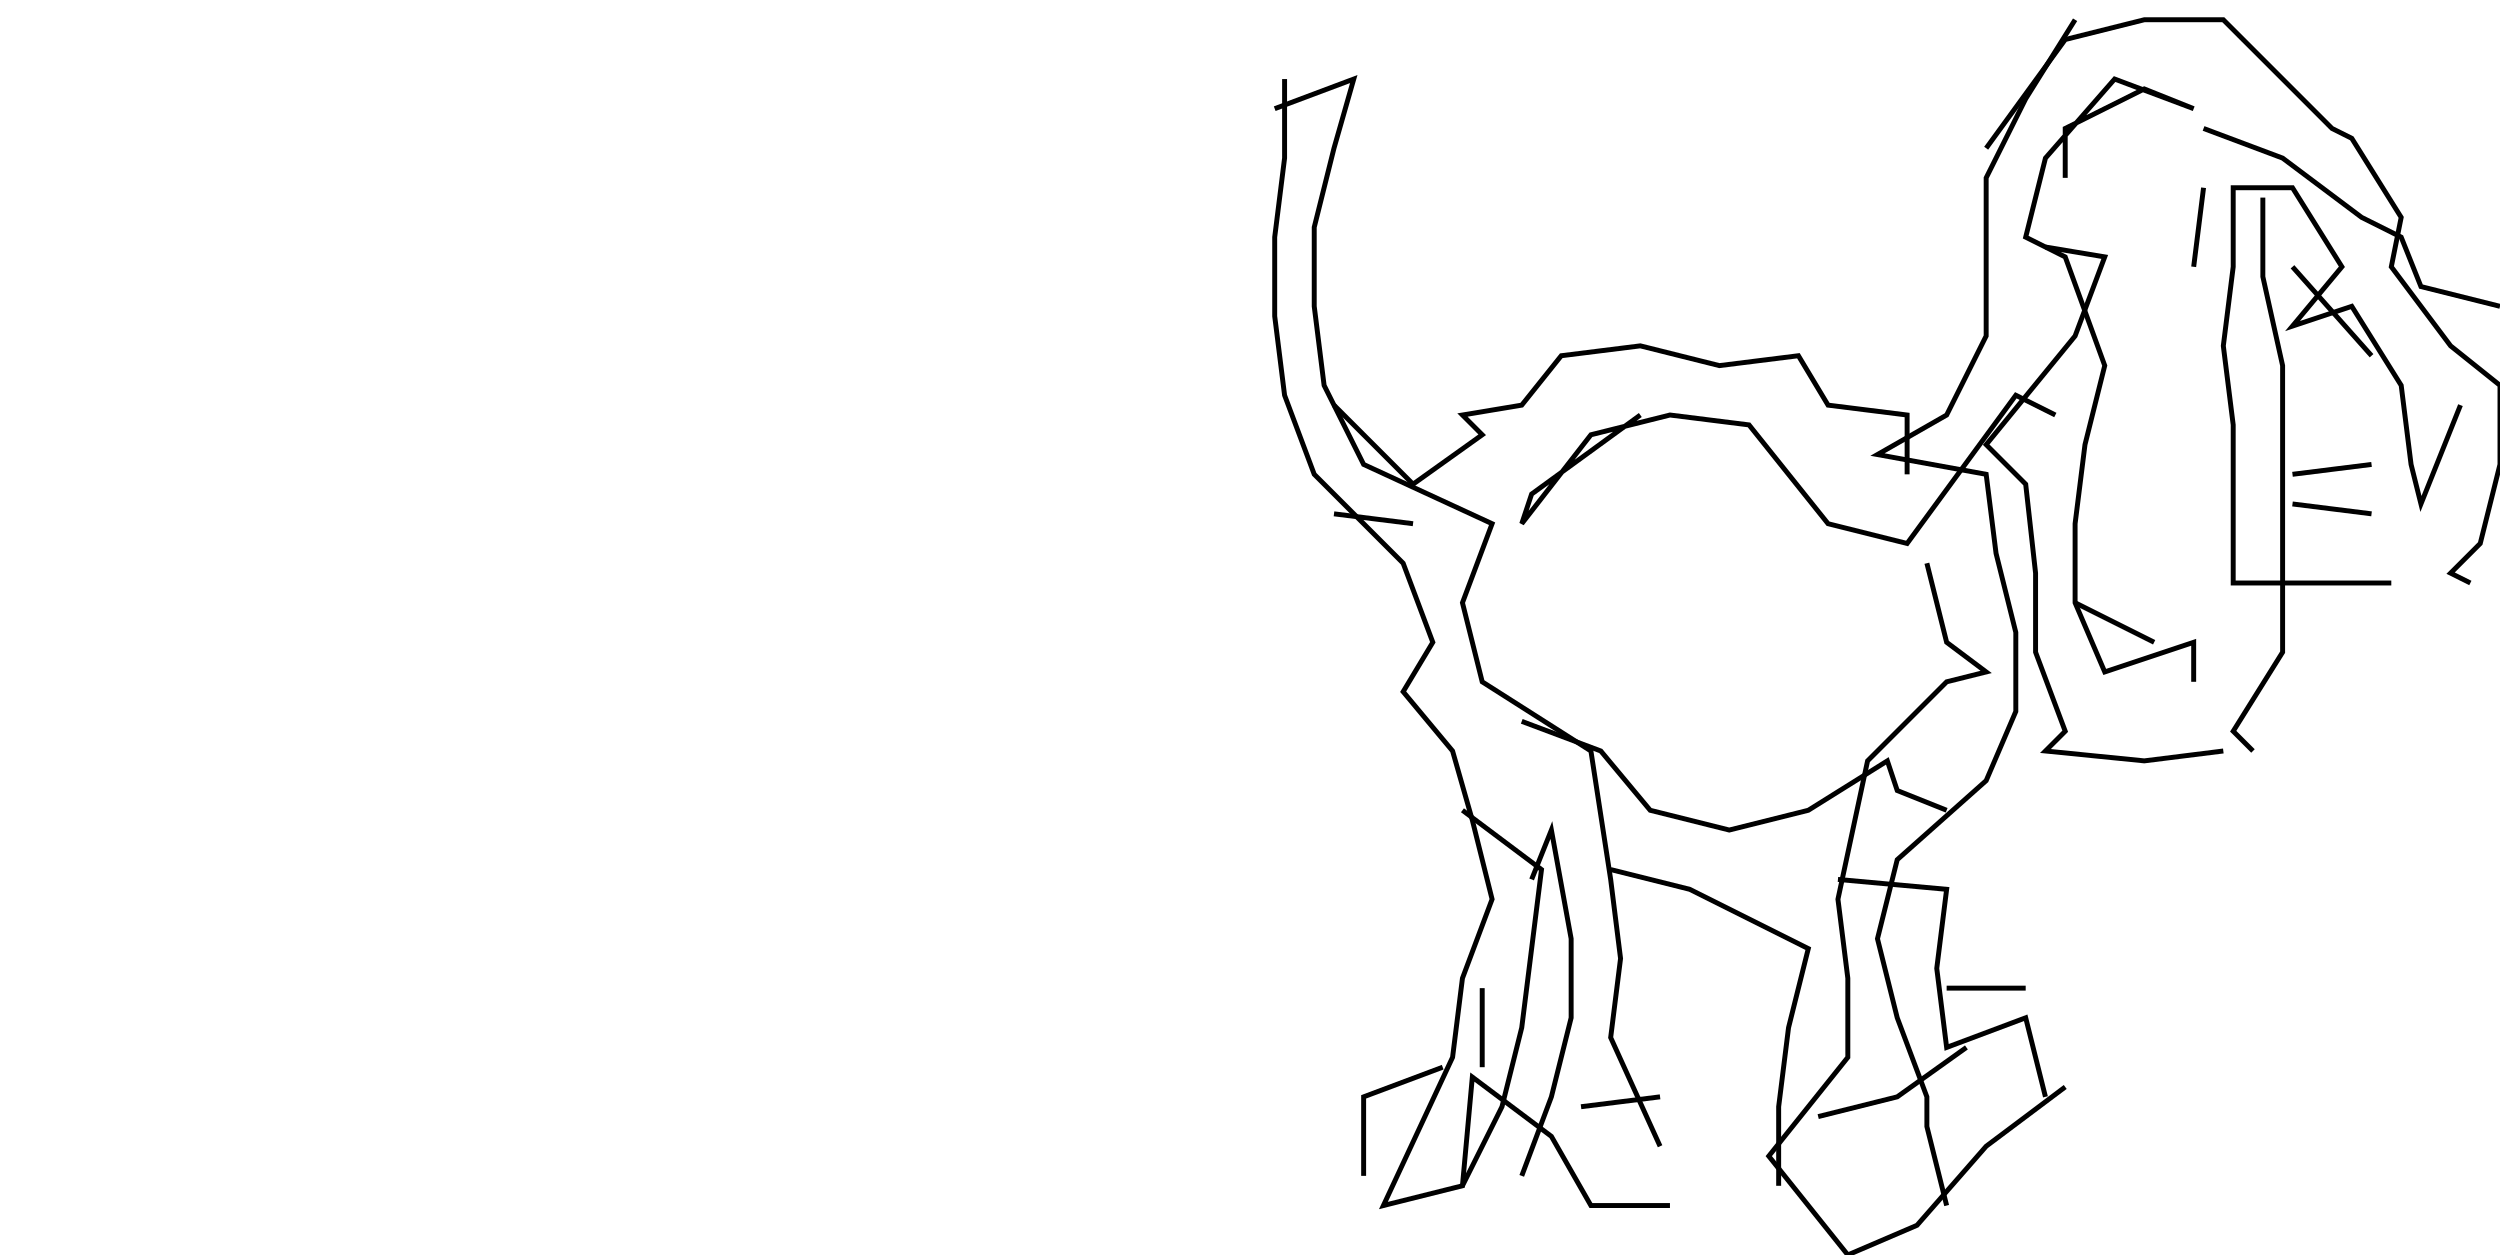
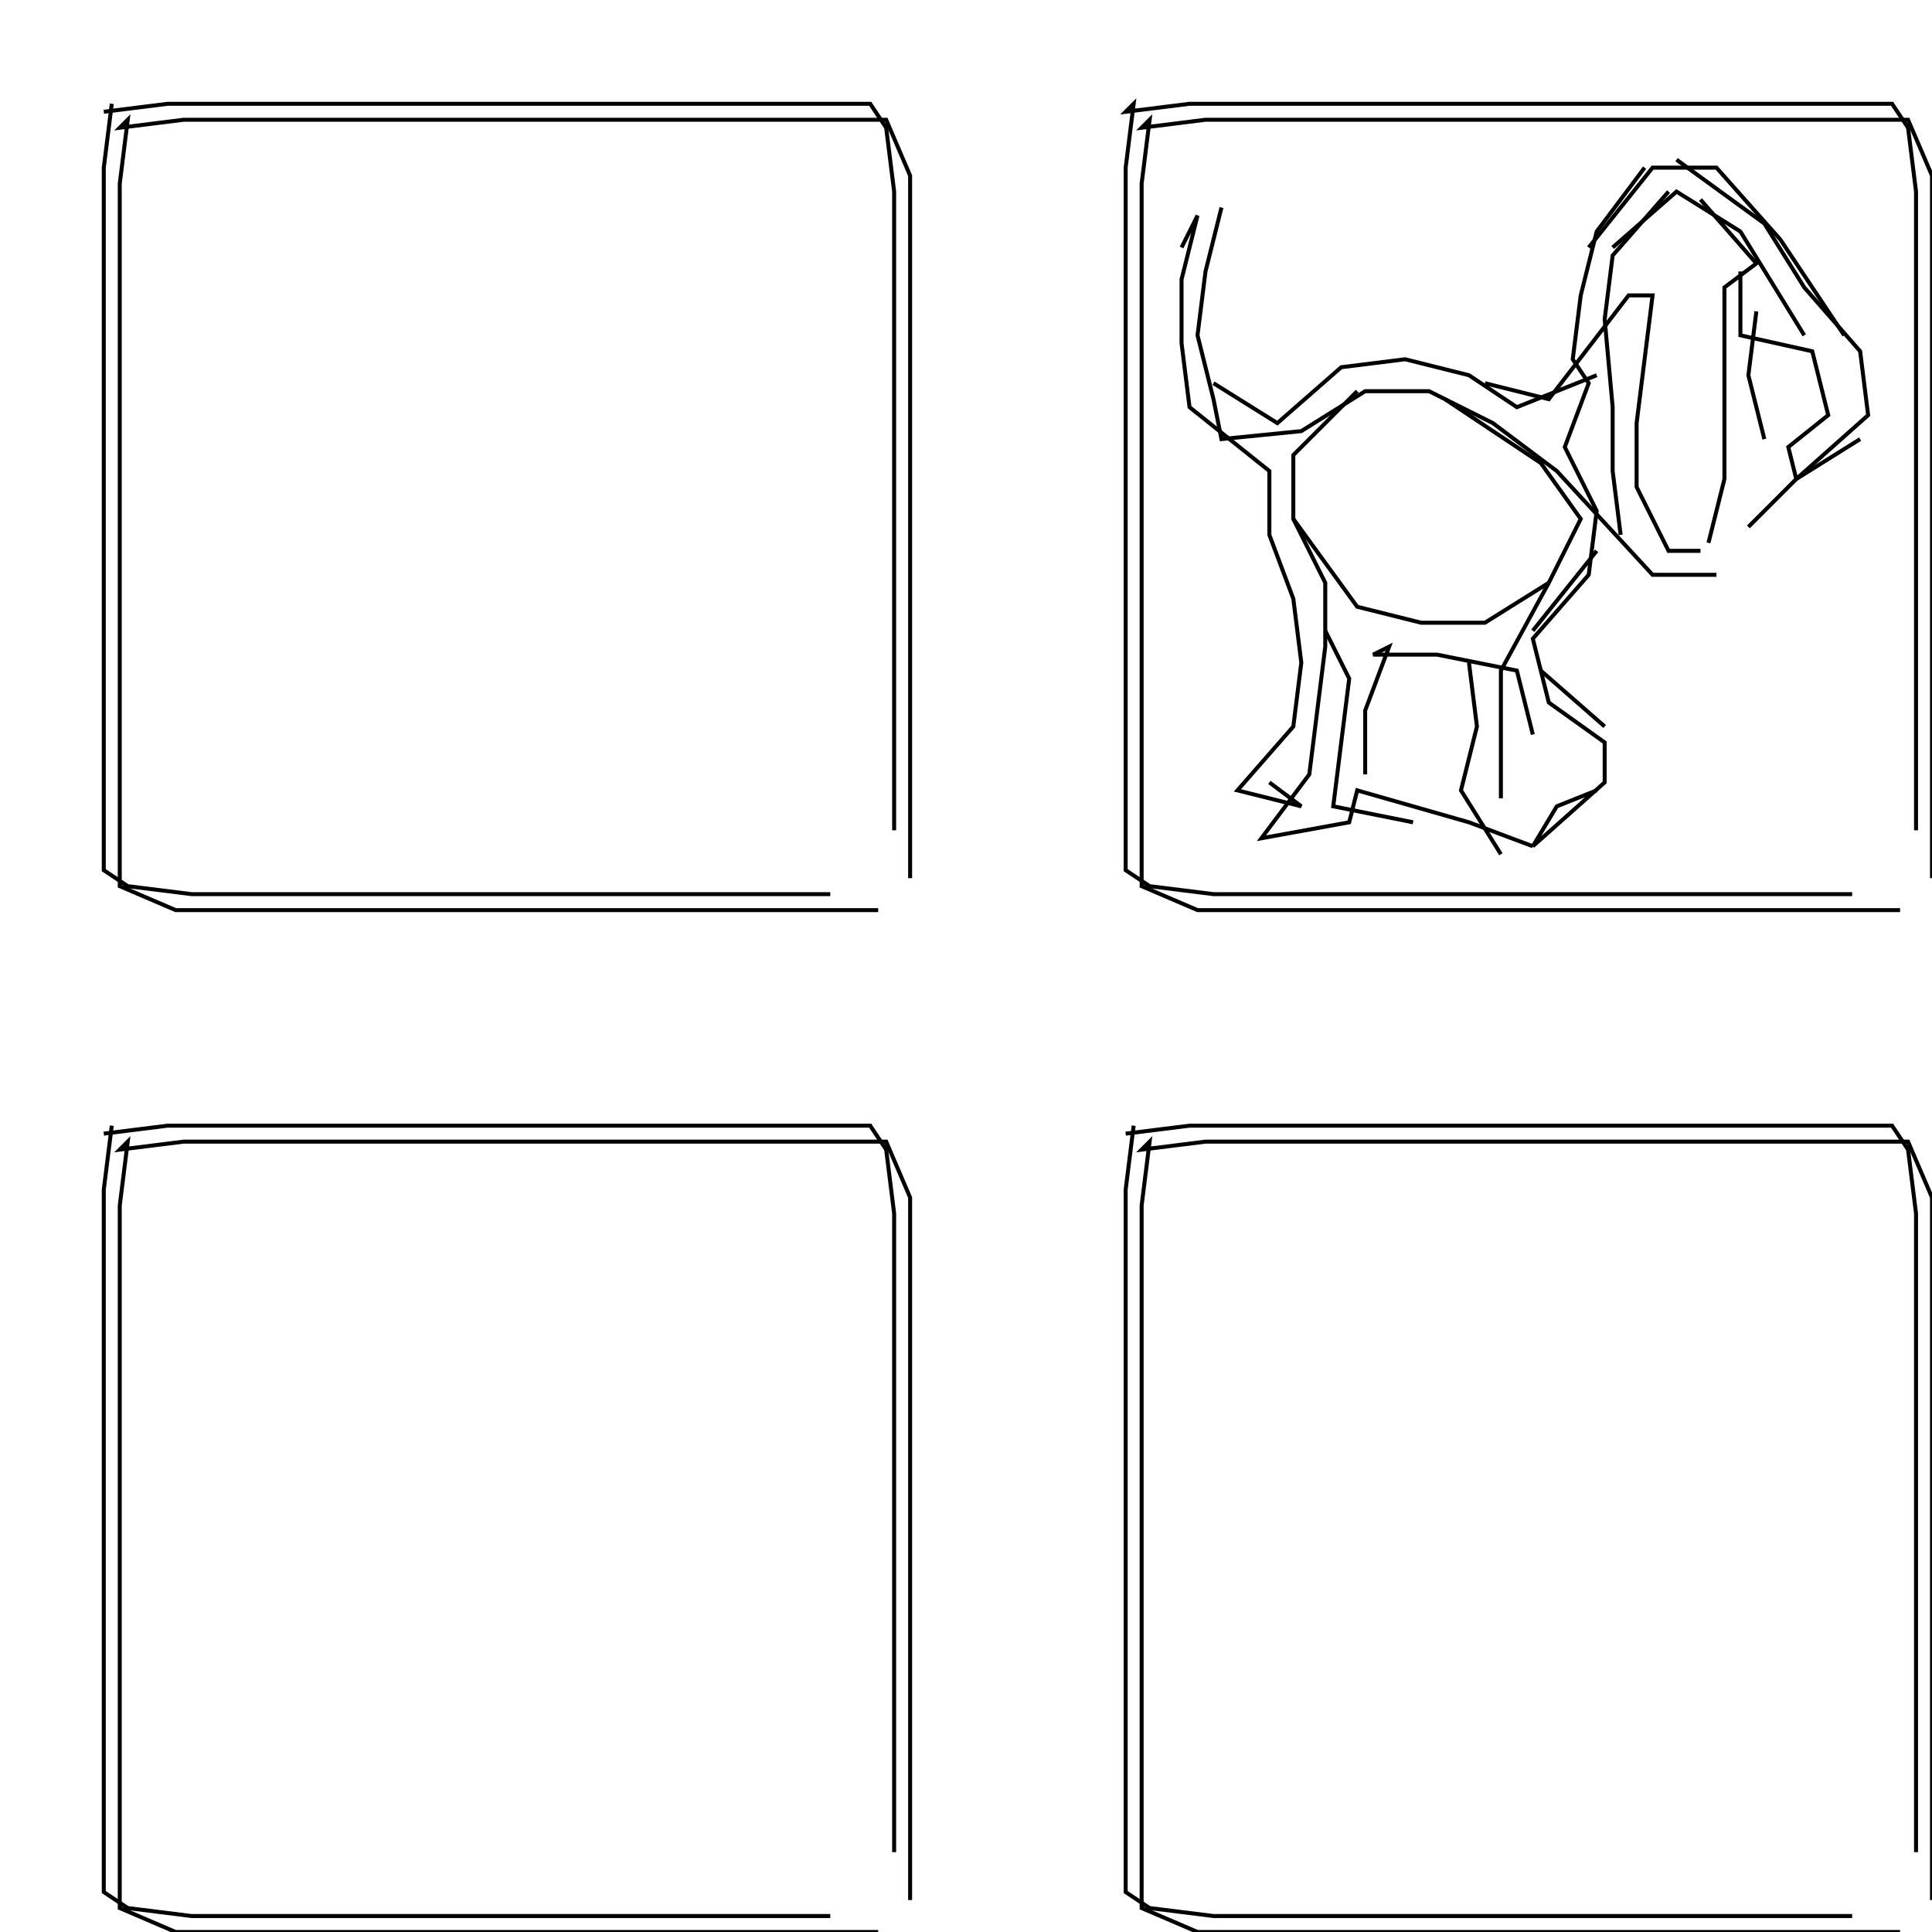
- <svg xmlns="http://www.w3.org/2000/svg" height="254px" width="506px" version="1.1">
-   <polyline points="420.0,4.0,410.0,20.0,402.0,36.0,402.0,52.0,402.0,68.0,394.0,84.0,380.0,92.0,402.0,96.0,404.0,112.0,408.0,128.0,408.0,144.0,402.0,158.0,384.0,174.0,380.0,190.0,384.0,206.0,390.0,222.0,390.0,228.0,394.0,244.0" stroke="black" stroke-width="1" fill="none" />
-   <polyline points="414.0,222.0,410.0,206.0,394.0,212.0,392.0,196.0,394.0,180.0,372.0,178.0" stroke="black" stroke-width="1" fill="none" />
-   <polyline points="394.0,200.0,410.0,200.0" stroke="black" stroke-width="1" fill="none" />
-   <polyline points="398.0,212.0,384.0,222.0,368.0,226.0" stroke="black" stroke-width="1" fill="none" />
-   <polyline points="360.0,240.0,360.0,224.0,362.0,208.0,366.0,192.0,342.0,180.0,326.0,176.0" stroke="black" stroke-width="1" fill="none" />
-   <polyline points="310.0,178.0,314.0,168.0,318.0,190.0,318.0,206.0,314.0,222.0,308.0,238.0" stroke="black" stroke-width="1" fill="none" />
-   <polyline points="320.0,224.0,336.0,222.0" stroke="black" stroke-width="1" fill="none" />
-   <polyline points="336.0,232.0,326.0,210.0,328.0,194.0,326.0,178.0,322.0,152.0,300.0,138.0,296.0,122.0,302.0,106.0,276.0,94.0,268.0,78.0,266.0,62.0,266.0,46.0,270.0,30.0,274.0,16.0,258.0,22.0" stroke="black" stroke-width="1" fill="none" />
-   <polyline points="260.0,16.0,260.0,32.0,258.0,48.0,258.0,64.0,260.0,80.0,266.0,96.0,284.0,114.0,290.0,130.0,284.0,140.0,294.0,152.0,298.0,166.0,302.0,182.0,296.0,198.0,294.0,214.0,280.0,244.0,296.0,240.0,298.0,218.0,314.0,230.0,322.0,244.0,338.0,244.0" stroke="black" stroke-width="1" fill="none" />
-   <polyline points="296.0,240.0,304.0,224.0,308.0,208.0,310.0,192.0,312.0,176.0,296.0,164.0" stroke="black" stroke-width="1" fill="none" />
-   <polyline points="308.0,146.0,324.0,152.0,334.0,164.0,350.0,168.0,366.0,164.0,382.0,154.0,384.0,160.0,394.0,164.0" stroke="black" stroke-width="1" fill="none" />
-   <polyline points="420.0,122.0,436.0,130.0" stroke="black" stroke-width="1" fill="none" />
-   <polyline points="464.0,102.0,480.0,104.0" stroke="black" stroke-width="1" fill="none" />
-   <polyline points="480.0,94.0,464.0,96.0" stroke="black" stroke-width="1" fill="none" />
-   <polyline points="480.0,72.0,464.0,54.0" stroke="black" stroke-width="1" fill="none" />
-   <polyline points="458.0,40.0,458.0,56.0,462.0,74.0,462.0,90.0,462.0,116.0,462.0,132.0,452.0,148.0,456.0,152.0" stroke="black" stroke-width="1" fill="none" />
-   <polyline points="444.0,138.0,444.0,130.0,426.0,136.0,420.0,122.0,420.0,106.0,422.0,90.0,426.0,74.0,418.0,52.0,410.0,48.0,414.0,32.0,428.0,16.0,444.0,22.0,434.0,18.0,418.0,26.0,418.0,36.0" stroke="black" stroke-width="1" fill="none" />
-   <polyline points="414.0,50.0,426.0,52.0,420.0,68.0,402.0,90.0,410.0,98.0,412.0,116.0,412.0,132.0,418.0,148.0,414.0,152.0,434.0,154.0,450.0,152.0" stroke="black" stroke-width="1" fill="none" />
-   <polyline points="390.0,114.0,394.0,130.0,402.0,136.0,394.0,138.0,378.0,154.0,372.0,182.0,374.0,198.0,374.0,214.0,358.0,234.0,374.0,254.0,388.0,248.0,402.0,232.0,418.0,220.0" stroke="black" stroke-width="1" fill="none" />
-   <polyline points="300.0,216.0,300.0,200.0" stroke="black" stroke-width="1" fill="none" />
-   <polyline points="292.0,216.0,276.0,222.0,276.0,222.0,276.0,238.0" stroke="black" stroke-width="1" fill="none" />
-   <polyline points="286.0,106.0,270.0,104.0" stroke="black" stroke-width="1" fill="none" />
-   <polyline points="270.0,82.0,286.0,98.0,300.0,88.0,296.0,84.0,308.0,82.0,316.0,72.0,332.0,70.0,348.0,74.0,364.0,72.0,370.0,82.0,386.0,84.0,386.0,96.0" stroke="black" stroke-width="1" fill="none" />
-   <polyline points="416.0,84.0,408.0,80.0,386.0,110.0,370.0,106.0,354.0,86.0,338.0,84.0,322.0,88.0,308.0,106.0,310.0,100.0,332.0,84.0" stroke="black" stroke-width="1" fill="none" />
-   <polyline points="402.0,30.0,418.0,8.0,434.0,4.0,450.0,4.0,458.0,12.0,472.0,26.0,476.0,28.0,486.0,44.0,484.0,54.0,496.0,70.0,506.0,78.0,506.0,94.0,502.0,110.0,496.0,116.0,500.0,118.0" stroke="black" stroke-width="1" fill="none" />
-   <polyline points="498.0,82.0,490.0,102.0,488.0,94.0,486.0,78.0,476.0,62.0,464.0,66.0,474.0,54.0,464.0,38.0,452.0,38.0,452.0,38.0,452.0,54.0,450.0,70.0,452.0,86.0,452.0,102.0,452.0,118.0,468.0,118.0,484.0,118.0" stroke="black" stroke-width="1" fill="none" />
-   <polyline points="506.0,62.0,490.0,58.0,486.0,48.0,478.0,44.0,462.0,32.0,446.0,26.0" stroke="black" stroke-width="1" fill="none" />
-   <polyline points="446.0,38.0,444.0,54.0" stroke="black" stroke-width="1" fill="none" />
+ <svg xmlns="http://www.w3.org/2000/svg" height="484px" width="484px" version="1.1">
+   <polyline points="28.0,26.0,26.0,42.0,26.0,58.0,26.0,74.0,26.0,90.0,26.0,106.0,26.0,122.0,26.0,138.0,26.0,154.0,26.0,170.0,26.0,186.0,26.0,202.0,26.0,218.0,32.0,222.0,48.0,224.0,64.0,224.0,80.0,224.0,96.0,224.0,112.0,224.0,128.0,224.0,144.0,224.0,160.0,224.0,176.0,224.0,192.0,224.0,208.0,224.0" stroke="black" stroke-width="1" fill="none" />
+   <polyline points="282.0,284.0,298.0,282.0,314.0,282.0,330.0,282.0,346.0,282.0,362.0,282.0,378.0,282.0,394.0,282.0,410.0,282.0,426.0,282.0,442.0,282.0,458.0,282.0,474.0,282.0,478.0,288.0,480.0,304.0,480.0,320.0,480.0,336.0,480.0,352.0,480.0,368.0,480.0,384.0,480.0,400.0,480.0,416.0,480.0,432.0,480.0,448.0,480.0,464.0" stroke="black" stroke-width="1" fill="none" />
+   <polyline points="484.0,476.0,484.0,460.0,484.0,444.0,484.0,428.0,484.0,412.0,484.0,396.0,484.0,380.0,484.0,364.0,484.0,348.0,484.0,332.0,484.0,316.0,484.0,300.0,478.0,286.0,462.0,286.0,446.0,286.0,430.0,286.0,414.0,286.0,398.0,286.0,382.0,286.0,366.0,286.0,350.0,286.0,334.0,286.0,318.0,286.0,302.0,286.0,286.0,288.0,288.0,286.0,286.0,302.0,286.0,318.0,286.0,334.0,286.0,350.0,286.0,366.0,286.0,382.0,286.0,398.0,286.0,414.0,286.0,430.0,286.0,446.0,286.0,462.0,286.0,478.0,300.0,484.0,316.0,484.0,332.0,484.0,348.0,484.0,364.0,484.0,380.0,484.0,396.0,484.0,412.0,484.0,428.0,484.0,444.0,484.0,460.0,484.0,476.0,484.0" stroke="black" stroke-width="1" fill="none" />
+   <polyline points="484.0,220.0,484.0,204.0,484.0,188.0,484.0,172.0,484.0,156.0,484.0,140.0,484.0,124.0,484.0,108.0,484.0,92.0,484.0,76.0,484.0,60.0,484.0,44.0,478.0,30.0,462.0,30.0,446.0,30.0,430.0,30.0,414.0,30.0,398.0,30.0,382.0,30.0,366.0,30.0,350.0,30.0,334.0,30.0,318.0,30.0,302.0,30.0,286.0,32.0,288.0,30.0,286.0,46.0,286.0,62.0,286.0,78.0,286.0,94.0,286.0,110.0,286.0,126.0,286.0,142.0,286.0,158.0,286.0,174.0,286.0,190.0,286.0,206.0,286.0,222.0,300.0,228.0,316.0,228.0,332.0,228.0,348.0,228.0,364.0,228.0,380.0,228.0,396.0,228.0,412.0,228.0,428.0,228.0,444.0,228.0,460.0,228.0,476.0,228.0" stroke="black" stroke-width="1" fill="none" />
+   <polyline points="402.0,182.0,386.0,168.0" stroke="black" stroke-width="1" fill="none" />
+   <polyline points="384.0,158.0,400.0,138.0" stroke="black" stroke-width="1" fill="none" />
+   <polyline points="426.0,138.0,418.0,138.0,410.0,122.0,410.0,106.0,412.0,90.0,414.0,74.0,408.0,74.0,388.0,100.0,372.0,96.0" stroke="black" stroke-width="1" fill="none" />
+   <polyline points="362.0,100.0,386.0,116.0,396.0,130.0,388.0,146.0,376.0,168.0,376.0,184.0,376.0,200.0" stroke="black" stroke-width="1" fill="none" />
+   <polyline points="384.0,184.0,380.0,168.0,360.0,164.0,344.0,164.0,348.0,162.0,342.0,178.0,342.0,194.0" stroke="black" stroke-width="1" fill="none" />
+   <polyline points="354.0,206.0,334.0,202.0,336.0,186.0,338.0,170.0,332.0,158.0" stroke="black" stroke-width="1" fill="none" />
+   <polyline points="324.0,130.0,340.0,152.0,356.0,156.0,372.0,156.0,388.0,146.0" stroke="black" stroke-width="1" fill="none" />
+   <polyline points="368.0,166.0,370.0,182.0,366.0,198.0,376.0,214.0" stroke="black" stroke-width="1" fill="none" />
+   <polyline points="318.0,196.0,326.0,202.0,310.0,198.0,324.0,182.0,326.0,166.0,324.0,150.0,318.0,134.0,318.0,118.0,298.0,102.0,296.0,86.0,296.0,70.0,300.0,54.0,296.0,62.0" stroke="black" stroke-width="1" fill="none" />
+   <polyline points="306.0,52.0,302.0,68.0,300.0,84.0,304.0,100.0,306.0,110.0,326.0,108.0,342.0,98.0,358.0,98.0,374.0,106.0,390.0,118.0,414.0,144.0,430.0,144.0" stroke="black" stroke-width="1" fill="none" />
+   <polyline points="452.0,84.0,436.0,58.0,420.0,48.0,404.0,62.0" stroke="black" stroke-width="1" fill="none" />
+   <polyline points="398.0,62.0,414.0,42.0,430.0,42.0,446.0,60.0,462.0,84.0" stroke="black" stroke-width="1" fill="none" />
+   <polyline points="440.0,78.0,438.0,94.0,442.0,110.0" stroke="black" stroke-width="1" fill="none" />
+   <polyline points="466.0,110.0,450.0,120.0,448.0,112.0,458.0,104.0,454.0,88.0,436.0,84.0,436.0,68.0" stroke="black" stroke-width="1" fill="none" />
+   <polyline points="426.0,50.0,440.0,66.0,432.0,72.0,432.0,88.0,432.0,104.0,432.0,120.0,428.0,136.0" stroke="black" stroke-width="1" fill="none" />
+   <polyline points="400.0,94.0,380.0,102.0,368.0,94.0,352.0,90.0,336.0,92.0,320.0,106.0,304.0,96.0" stroke="black" stroke-width="1" fill="none" />
+   <polyline points="340.0,98.0,324.0,114.0,324.0,130.0,332.0,146.0,332.0,162.0,330.0,178.0,328.0,194.0,316.0,210.0,338.0,206.0,340.0,198.0,368.0,206.0,384.0,212.0" stroke="black" stroke-width="1" fill="none" />
+   <polyline points="480.0,208.0,480.0,192.0,480.0,176.0,480.0,160.0,480.0,144.0,480.0,128.0,480.0,112.0,480.0,96.0,480.0,80.0,480.0,64.0,480.0,48.0,478.0,32.0,474.0,26.0,458.0,26.0,442.0,26.0,426.0,26.0,410.0,26.0,394.0,26.0,378.0,26.0,362.0,26.0,346.0,26.0,330.0,26.0,314.0,26.0,298.0,26.0,282.0,28.0,284.0,26.0,282.0,42.0,282.0,58.0,282.0,74.0,282.0,90.0,282.0,106.0,282.0,122.0,282.0,138.0,282.0,154.0,282.0,170.0,282.0,186.0,282.0,202.0,282.0,218.0,288.0,222.0,304.0,224.0,320.0,224.0,336.0,224.0,352.0,224.0,368.0,224.0,384.0,224.0,400.0,224.0,416.0,224.0,432.0,224.0,448.0,224.0,464.0,224.0" stroke="black" stroke-width="1" fill="none" />
+   <polyline points="406.0,134.0,404.0,118.0,404.0,102.0,402.0,80.0,404.0,64.0,418.0,48.0" stroke="black" stroke-width="1" fill="none" />
+   <polyline points="420.0,40.0,442.0,56.0,452.0,72.0,466.0,88.0,468.0,104.0,450.0,120.0,438.0,132.0" stroke="black" stroke-width="1" fill="none" />
+   <polyline points="400.0,198.0,390.0,202.0,384.0,212.0,402.0,196.0,402.0,186.0,388.0,176.0,384.0,160.0,398.0,144.0,400.0,128.0,392.0,112.0,398.0,96.0,394.0,90.0,396.0,74.0,400.0,58.0,412.0,42.0" stroke="black" stroke-width="1" fill="none" />
+   <polyline points="228.0,220.0,228.0,204.0,228.0,188.0,228.0,172.0,228.0,156.0,228.0,140.0,228.0,124.0,228.0,108.0,228.0,92.0,228.0,76.0,228.0,60.0,228.0,44.0,222.0,30.0,206.0,30.0,190.0,30.0,174.0,30.0,158.0,30.0,142.0,30.0,126.0,30.0,110.0,30.0,94.0,30.0,78.0,30.0,62.0,30.0,46.0,30.0,30.0,32.0,32.0,30.0,30.0,46.0,30.0,62.0,30.0,78.0,30.0,94.0,30.0,110.0,30.0,126.0,30.0,142.0,30.0,158.0,30.0,174.0,30.0,190.0,30.0,206.0,30.0,222.0,44.0,228.0,60.0,228.0,76.0,228.0,92.0,228.0,108.0,228.0,124.0,228.0,140.0,228.0,156.0,228.0,172.0,228.0,188.0,228.0,204.0,228.0,220.0,228.0" stroke="black" stroke-width="1" fill="none" />
+   <polyline points="224.0,208.0,224.0,192.0,224.0,176.0,224.0,160.0,224.0,144.0,224.0,128.0,224.0,112.0,224.0,96.0,224.0,80.0,224.0,64.0,224.0,48.0,222.0,32.0,218.0,26.0,202.0,26.0,186.0,26.0,170.0,26.0,154.0,26.0,138.0,26.0,122.0,26.0,106.0,26.0,90.0,26.0,74.0,26.0,58.0,26.0,42.0,26.0,26.0,28.0" stroke="black" stroke-width="1" fill="none" />
+   <polyline points="28.0,282.0,26.0,298.0,26.0,314.0,26.0,330.0,26.0,346.0,26.0,362.0,26.0,378.0,26.0,394.0,26.0,410.0,26.0,426.0,26.0,442.0,26.0,458.0,26.0,474.0,32.0,478.0,48.0,480.0,64.0,480.0,80.0,480.0,96.0,480.0,112.0,480.0,128.0,480.0,144.0,480.0,160.0,480.0,176.0,480.0,192.0,480.0,208.0,480.0" stroke="black" stroke-width="1" fill="none" />
+   <polyline points="228.0,476.0,228.0,460.0,228.0,444.0,228.0,428.0,228.0,412.0,228.0,396.0,228.0,380.0,228.0,364.0,228.0,348.0,228.0,332.0,228.0,316.0,228.0,300.0,222.0,286.0,206.0,286.0,190.0,286.0,174.0,286.0,158.0,286.0,142.0,286.0,126.0,286.0,110.0,286.0,94.0,286.0,78.0,286.0,62.0,286.0,46.0,286.0,30.0,288.0,32.0,286.0,30.0,302.0,30.0,318.0,30.0,334.0,30.0,350.0,30.0,366.0,30.0,382.0,30.0,398.0,30.0,414.0,30.0,430.0,30.0,446.0,30.0,462.0,30.0,478.0,44.0,484.0,60.0,484.0,76.0,484.0,92.0,484.0,108.0,484.0,124.0,484.0,140.0,484.0,156.0,484.0,172.0,484.0,188.0,484.0,204.0,484.0,220.0,484.0" stroke="black" stroke-width="1" fill="none" />
+   <polyline points="224.0,464.0,224.0,448.0,224.0,432.0,224.0,416.0,224.0,400.0,224.0,384.0,224.0,368.0,224.0,352.0,224.0,336.0,224.0,320.0,224.0,304.0,222.0,288.0,218.0,282.0,202.0,282.0,186.0,282.0,170.0,282.0,154.0,282.0,138.0,282.0,122.0,282.0,106.0,282.0,90.0,282.0,74.0,282.0,58.0,282.0,42.0,282.0,26.0,284.0" stroke="black" stroke-width="1" fill="none" />
+   <polyline points="284.0,282.0,282.0,298.0,282.0,314.0,282.0,330.0,282.0,346.0,282.0,362.0,282.0,378.0,282.0,394.0,282.0,410.0,282.0,426.0,282.0,442.0,282.0,458.0,282.0,474.0,288.0,478.0,304.0,480.0,320.0,480.0,336.0,480.0,352.0,480.0,368.0,480.0,384.0,480.0,400.0,480.0,416.0,480.0,432.0,480.0,448.0,480.0,464.0,480.0" stroke="black" stroke-width="1" fill="none" />
</svg>
